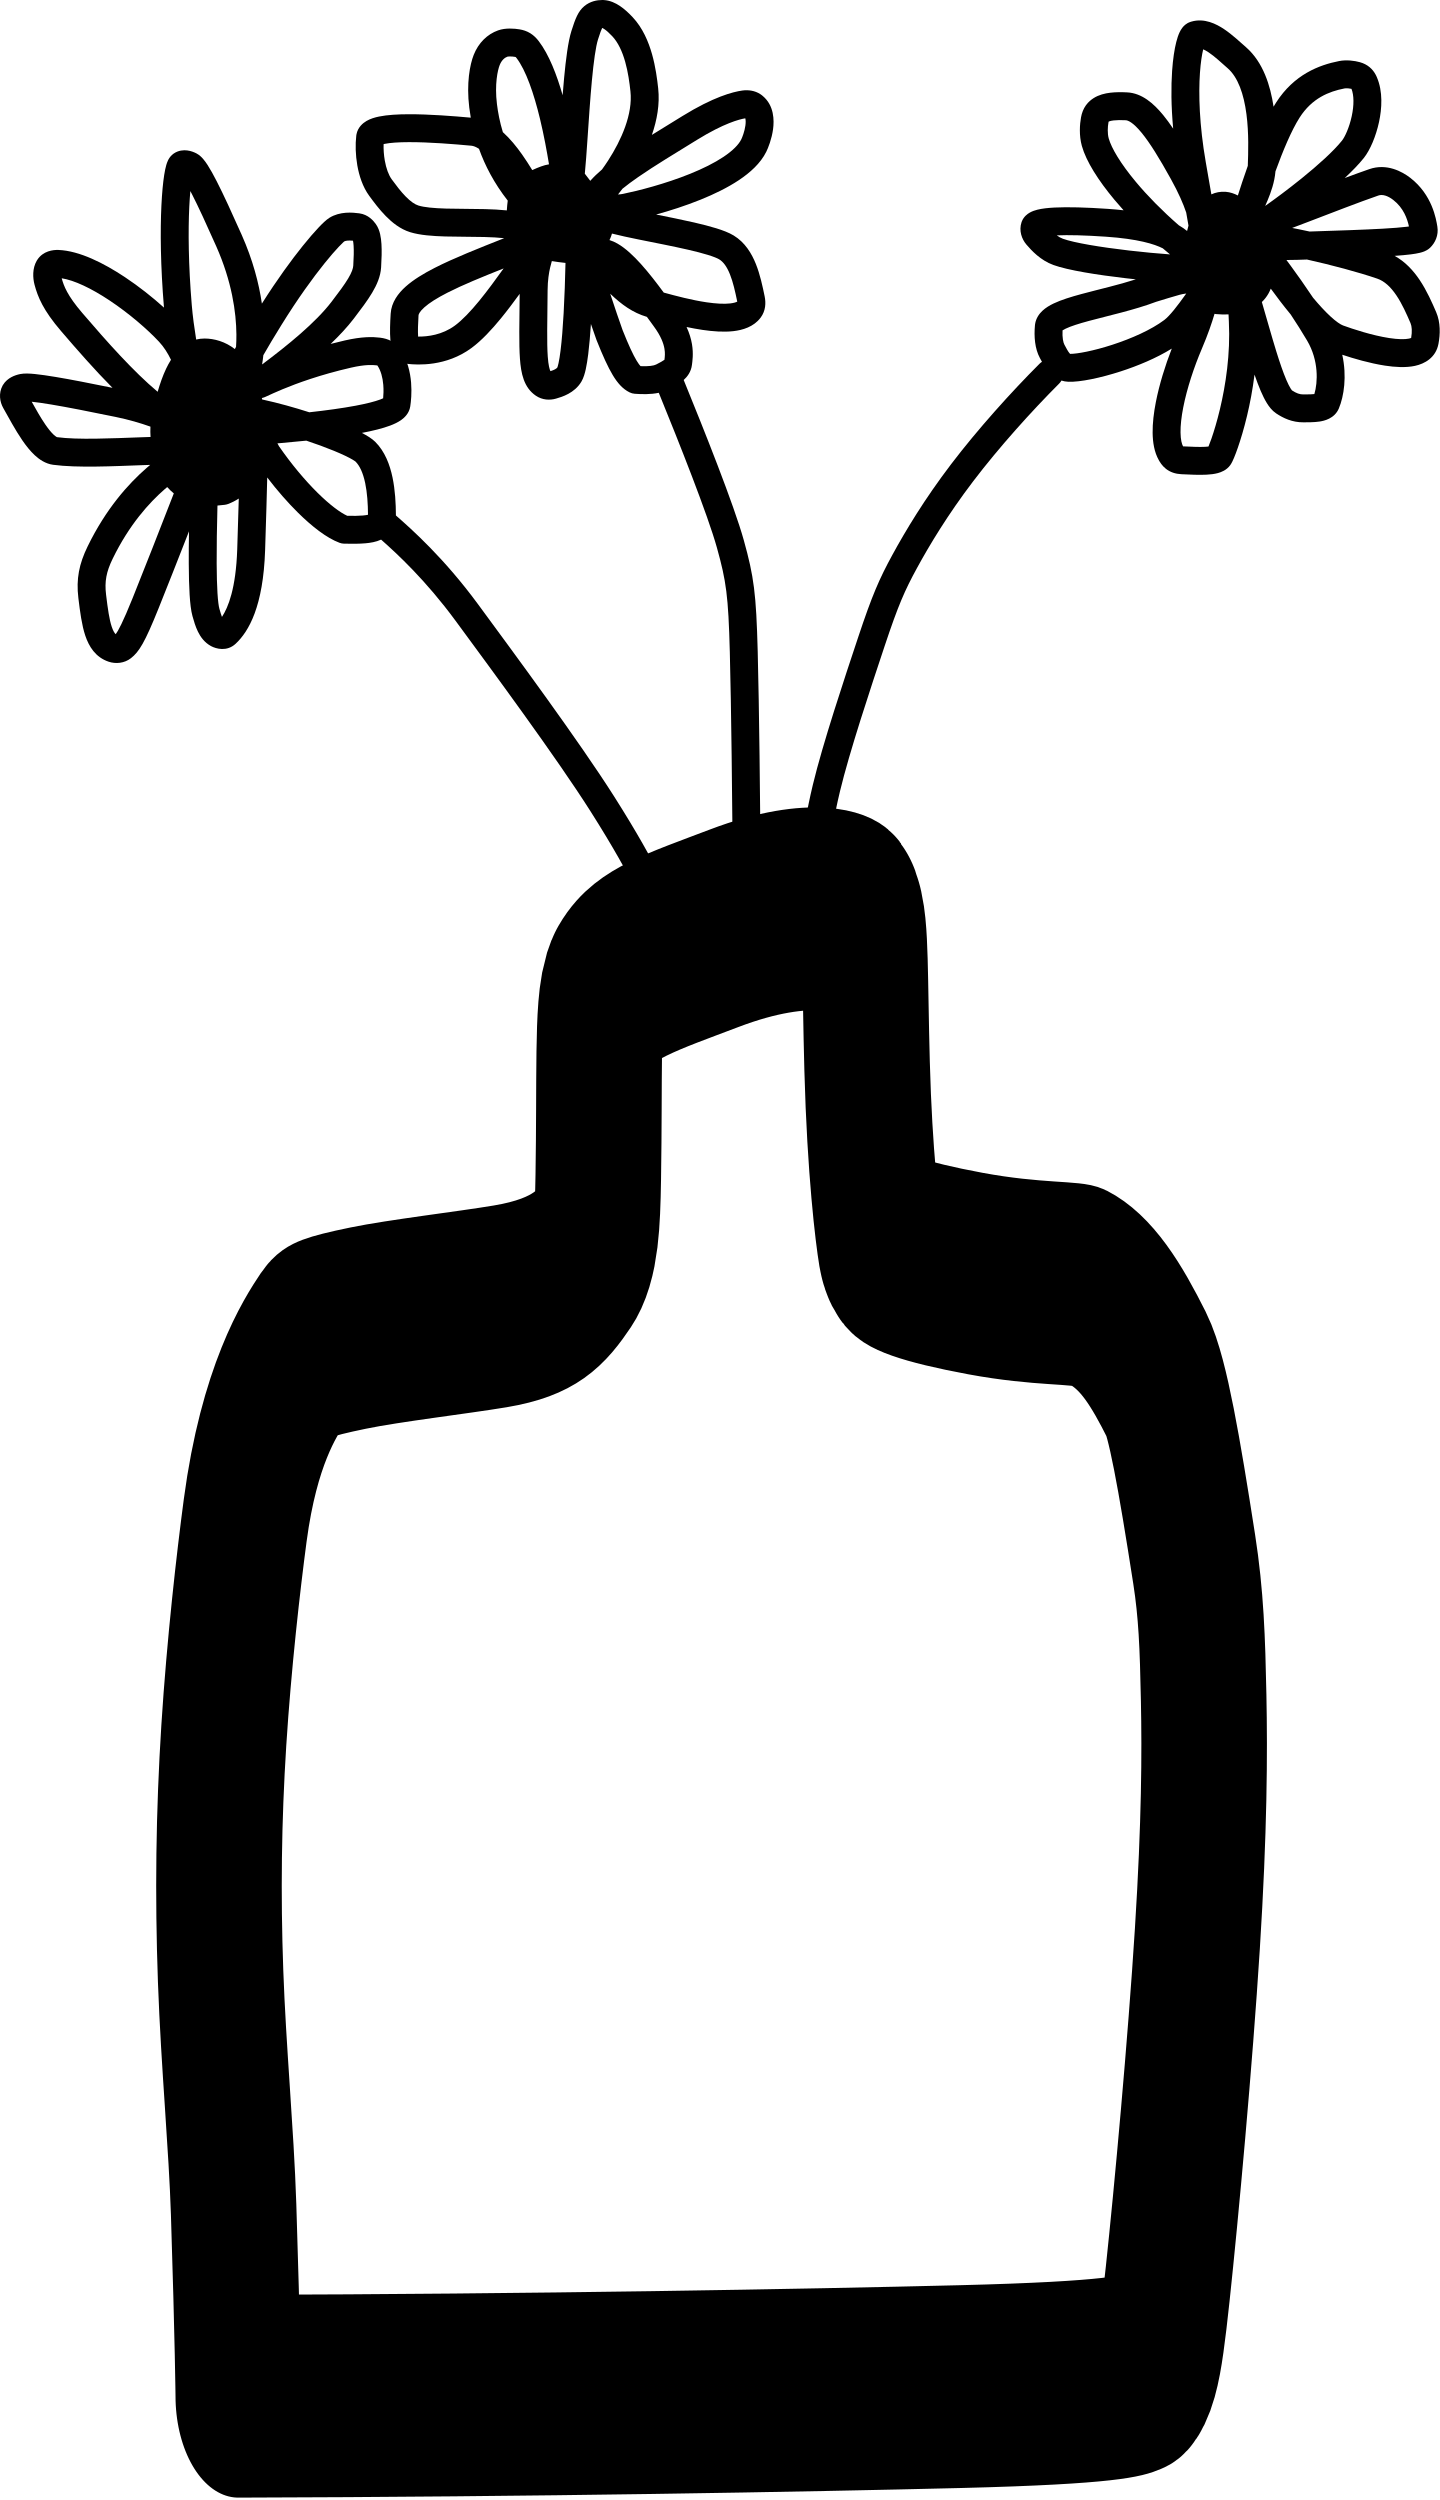
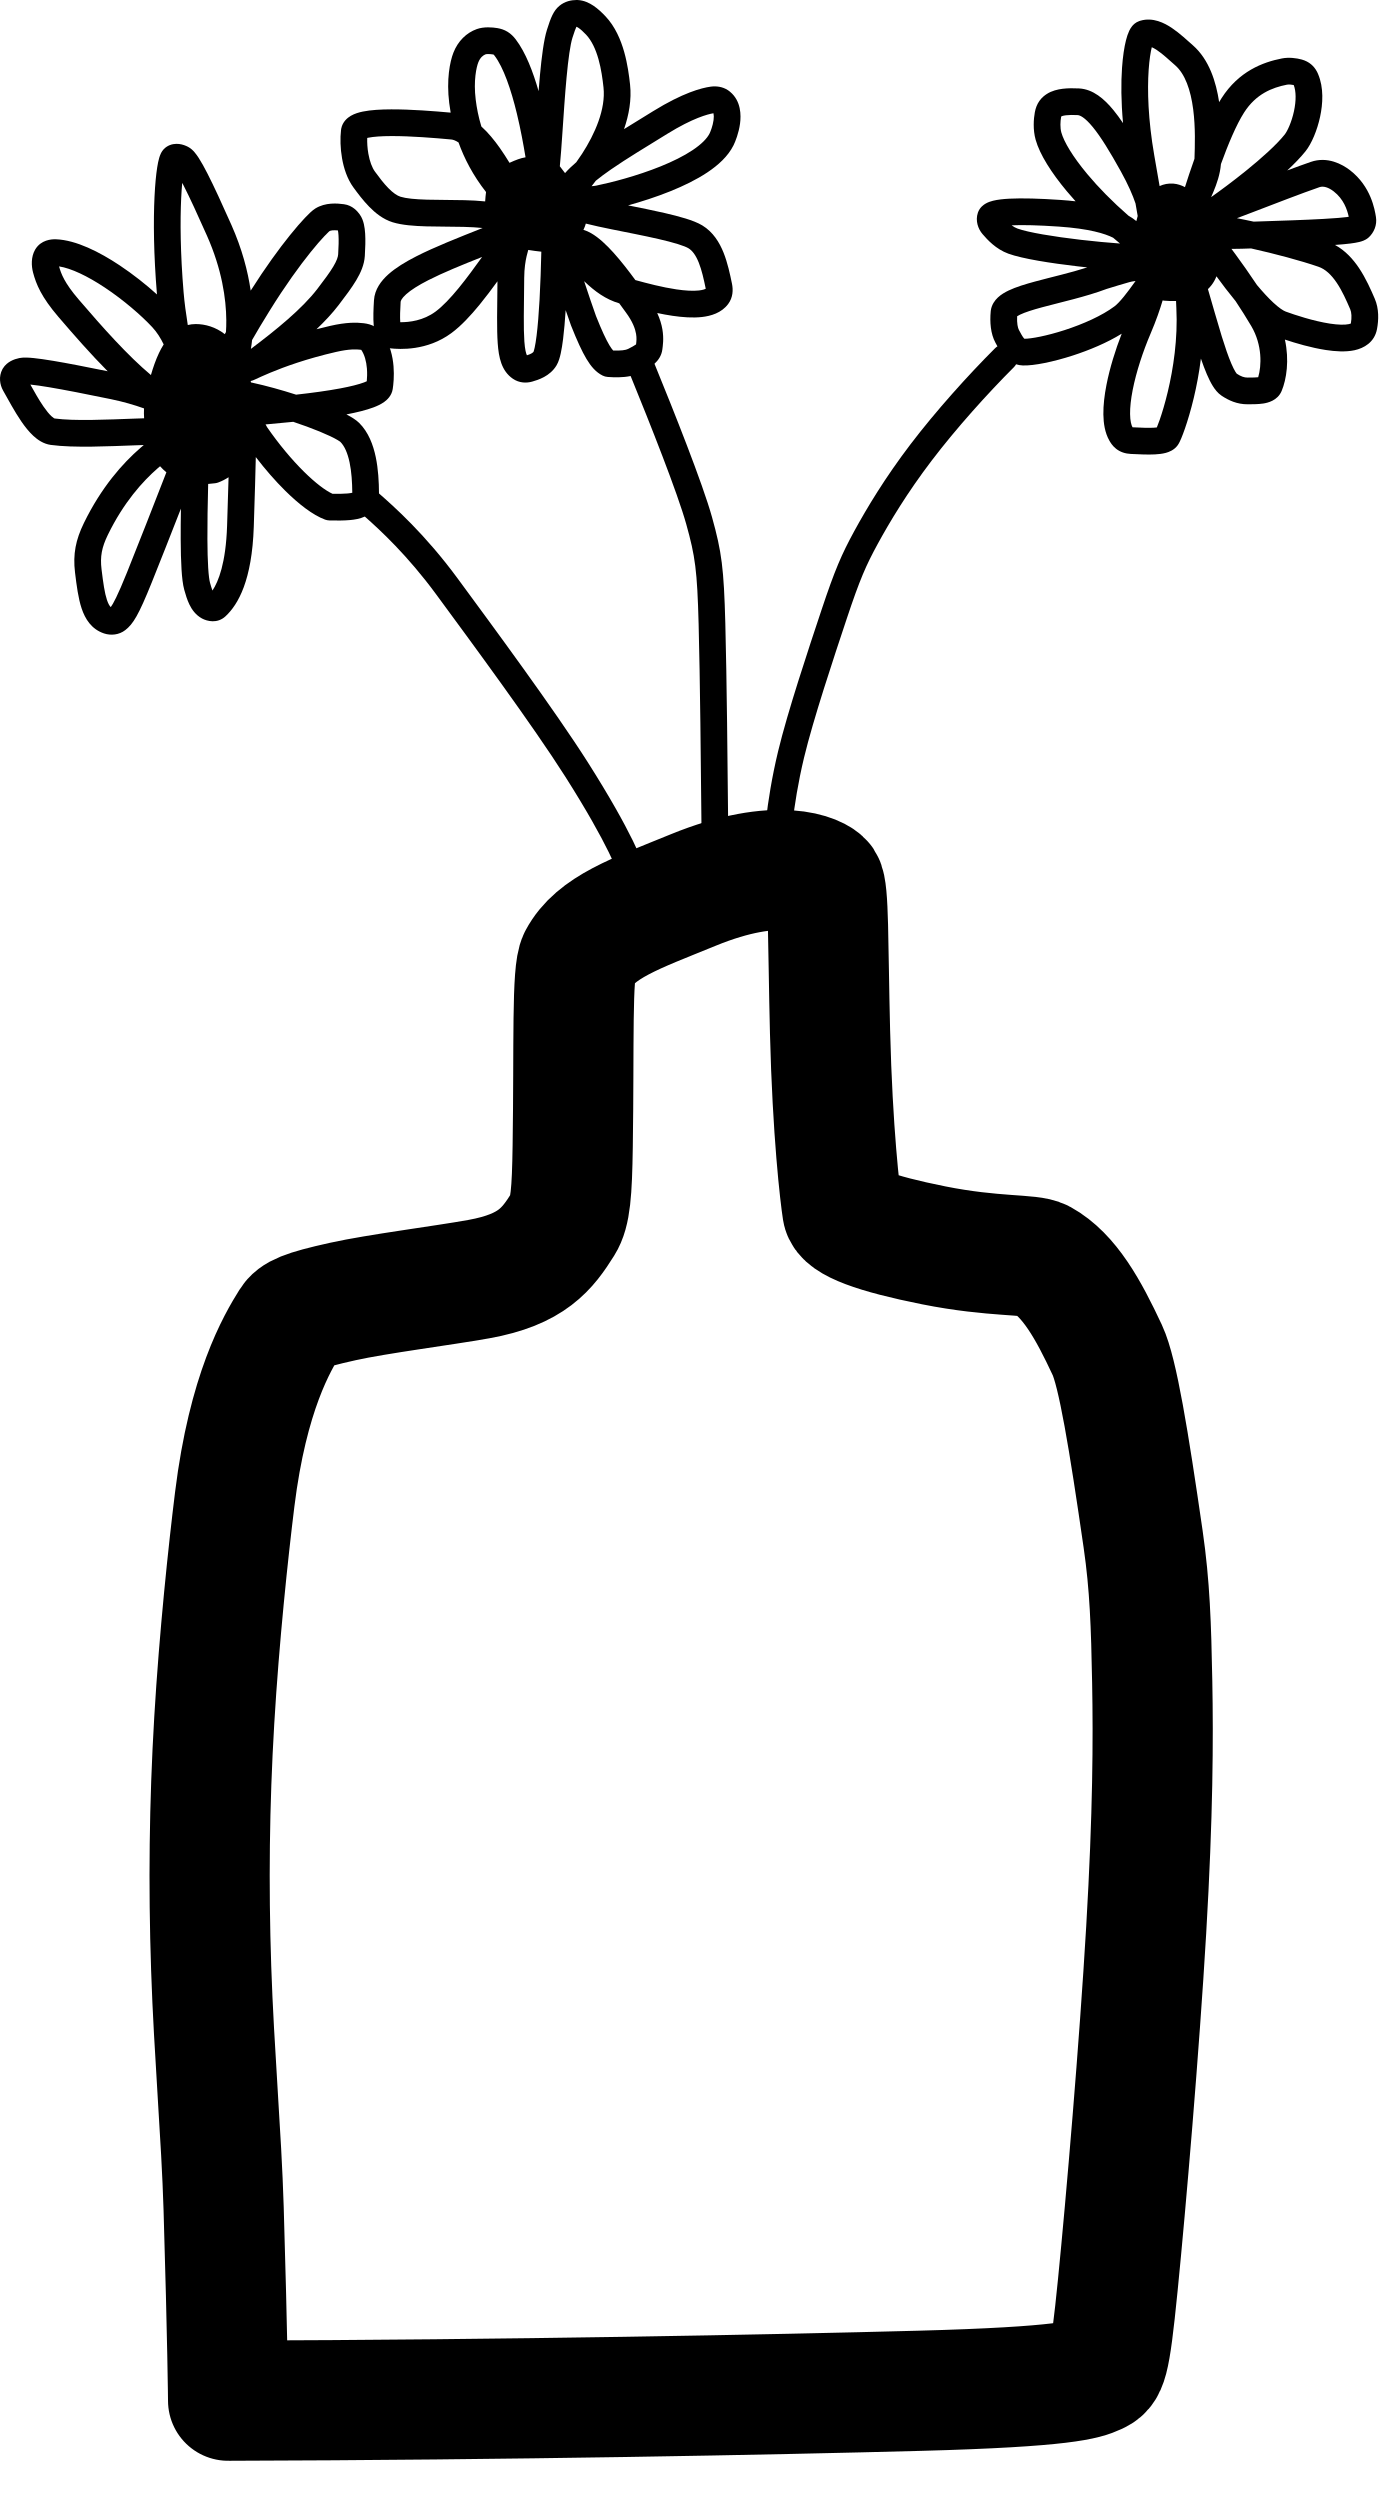
- <svg xmlns="http://www.w3.org/2000/svg" width="258" height="448" viewBox="0 0 258 448" fill="none">
-   <g transform="translate(0 162.8) scale(1 1.6152) translate(0 -162.8)">
-     <path d="M41.865 307.15C42.603 321.349 42.703 327.771 42.703 327.859C95.422 327.777 144.7 327.212 172.106 326.792C199.512 326.371 203.133 325.585 205.19 325.042C207.247 324.498 207.726 324.206 209.255 315.373C210.785 306.54 213.289 289.678 214.567 277.119C215.845 264.561 215.896 256.549 215.695 250.383C215.495 244.217 215.249 239.98 213.997 234.993C211.302 224.263 209.232 216.992 207.287 214.591C203.742 210.215 200.174 206.499 194.979 204.844C192.992 204.211 186.092 204.603 174.781 203.301C163.811 202.038 158.033 200.809 157.698 199.56C157.25 197.895 155.849 191.13 155.381 180.252C154.966 170.598 155.185 165.018 154.163 164.148C153.219 163.345 145.664 161.246 129.731 165.004C118.956 167.545 111.487 168.977 108.323 172.382C107.015 173.789 107.496 181.626 107.21 192.616C107.08 197.625 106.784 199.737 105.423 200.987C102.47 203.699 99.612 205.911 89.633 206.944C82.788 207.652 70.692 208.527 64.184 209.356C56.711 210.308 55.193 210.763 54.349 211.541C51.845 213.849 46.422 219.128 43.94 230.684C42.725 236.34 41.037 245.489 40.107 254.528C39.178 263.567 39.011 272.235 39.532 281.244C40.053 290.252 41.457 299.312 41.865 307.15Z" stroke="black" stroke-width="22.5" stroke-linecap="round" stroke-linejoin="round" />
-   </g>
+ <svg xmlns="http://www.w3.org/2000/svg" width="258" height="468" viewBox="0 0 258 468" fill="none">
+   <path d="M41.865 413.449C42.603 438.104 42.703 449.256 42.703 449.408C95.422 449.266 144.7 448.285 172.106 447.556C199.512 446.825 203.133 445.46 205.19 444.517C207.247 443.572 207.726 443.065 209.255 427.728C210.785 412.39 213.289 383.111 214.567 361.304C215.845 339.498 215.896 325.586 215.695 314.879C215.495 304.172 215.249 296.815 213.997 288.156C211.302 269.524 209.232 256.899 207.287 252.73C203.742 245.131 200.174 238.679 194.979 235.805C192.992 234.706 186.092 235.387 174.781 233.126C163.811 230.933 158.033 228.799 157.698 226.63C157.25 223.739 155.849 211.992 155.381 193.104C154.966 176.34 155.185 166.651 154.163 165.141C153.219 163.746 145.664 160.102 129.731 166.627C118.956 171.039 111.487 173.526 108.323 179.438C107.015 181.881 107.496 195.489 107.21 214.573C107.08 223.27 106.784 226.937 105.423 229.108C102.47 233.817 99.612 237.658 89.633 239.452C82.788 240.681 70.692 242.2 64.184 243.64C56.711 245.293 55.193 246.083 54.349 247.434C51.845 251.441 46.422 260.608 43.94 280.674C42.725 290.495 41.037 306.381 40.107 322.076C39.178 337.772 39.011 352.823 39.532 368.466C40.053 384.108 41.457 399.839 41.865 413.449Z" stroke="black" stroke-width="22.5" stroke-linecap="round" stroke-linejoin="round" />
  <path fill-rule="evenodd" clip-rule="evenodd" d="M31.145 27.507C31.993 26.926 32.909 26.881 33.532 26.955C34.193 27.033 34.77 27.267 35.188 27.482C35.752 27.773 36.158 28.201 36.401 28.482C36.678 28.803 36.943 29.175 37.192 29.558C37.691 30.328 38.245 31.331 38.845 32.505C40.05 34.861 41.551 38.127 43.313 42.092C45.311 46.589 46.398 50.766 46.929 54.408C49.7 50.034 52.237 46.57 54.254 44.064C55.35 42.702 56.301 41.611 57.061 40.805C57.741 40.085 58.453 39.39 59.022 39.035C60.93 37.845 63.187 38.072 64.38 38.229C66.012 38.445 66.942 39.59 67.343 40.146C67.776 40.746 67.993 41.417 68.118 41.956C68.249 42.522 68.32 43.134 68.358 43.742C68.433 44.956 68.389 46.399 68.295 47.912C68.194 49.551 67.525 51.055 66.686 52.462C65.847 53.868 64.692 55.408 63.39 57.109C62.235 58.619 60.812 60.14 59.252 61.631C60.067 61.419 60.914 61.209 61.794 61.008C64.857 60.305 66.758 60.348 68.084 60.508C68.806 60.595 69.523 60.778 70.185 61.157C70.874 61.552 71.321 62.056 71.634 62.495C73.032 64.451 73.519 66.738 73.668 68.559C73.82 70.408 73.642 72.019 73.516 72.832C73.322 74.086 72.461 74.856 71.921 75.245C71.324 75.675 70.612 76.003 69.918 76.264C68.562 76.775 66.797 77.205 64.849 77.578C65.776 78.059 66.658 78.597 67.239 79.174C68.981 80.904 69.864 83.29 70.339 85.559C70.806 87.788 70.937 90.191 70.948 92.372C73.739 94.816 79.564 99.981 85.669 108.287C92.222 117.201 103.783 132.85 110.039 142.703C114.165 149.202 116.801 153.985 118.445 157.33C120.049 160.594 120.786 162.644 120.971 163.615C121.23 164.971 120.34 166.28 118.984 166.539C117.628 166.797 116.319 165.908 116.06 164.551C116.06 164.551 116.052 164.517 116.034 164.448C116.015 164.378 115.987 164.283 115.948 164.161C115.869 163.916 115.752 163.583 115.585 163.157C115.25 162.304 114.731 161.109 113.958 159.535C112.411 156.387 109.87 151.764 105.818 145.383C99.677 135.711 88.245 120.234 81.64 111.249C76.29 103.97 71.192 99.26 68.293 96.699C67.377 97.132 66.333 97.282 65.516 97.356C64.372 97.46 63.031 97.461 61.652 97.425C61.377 97.418 61.106 97.365 60.848 97.27C58.53 96.412 55.888 94.332 53.389 91.861C51.554 90.047 49.671 87.894 47.887 85.564C47.825 88.13 47.708 92.627 47.507 98.625C47.174 108.607 44.615 113.137 42.222 115.364C40.669 116.81 38.732 116.277 37.817 115.781C36.62 115.132 35.915 114.1 35.469 113.189C35.031 112.293 34.734 111.281 34.492 110.409C34.222 109.438 34.074 108.085 33.981 106.587C33.884 105.034 33.837 103.137 33.827 100.978C33.818 99.233 33.834 97.298 33.869 95.212C31.957 100.105 29.838 105.482 28.416 109.015C25.933 115.189 24.921 116.804 23.471 117.942C22.274 118.882 20.726 118.994 19.483 118.582C17.109 117.794 15.931 115.843 15.282 113.902C14.652 112.021 14.344 109.635 14.045 107.178C13.626 103.725 14.182 101.041 15.698 97.928C18.992 91.165 22.993 86.711 26.265 83.864C26.486 83.672 26.704 83.487 26.918 83.309C26.449 83.324 25.96 83.34 25.454 83.358C20.473 83.537 13.833 83.875 9.513 83.29C8.138 83.103 7.035 82.325 6.24 81.59C5.414 80.826 4.668 79.873 4.014 78.923C2.719 77.042 1.498 74.737 0.585 73.122C-0.051 71.995 -0.267 70.479 0.441 69.144L0.521 69.001C0.937 68.299 1.532 67.861 2.018 67.596C2.549 67.307 3.11 67.135 3.611 67.032C4.389 66.872 5.399 66.939 6.281 67.028C7.279 67.129 8.536 67.311 10.011 67.557C12.63 67.995 16.05 68.659 20.157 69.498C16.992 66.309 13.861 62.734 10.938 59.324C7.734 55.586 6.768 53.206 6.19 51.025C5.864 49.793 5.79 48.104 6.566 46.752L6.666 46.588C7.714 44.946 9.544 44.756 10.483 44.793C14.26 44.94 18.652 47.184 22.378 49.66C24.91 51.343 27.349 53.28 29.384 55.121C29.384 55.112 29.383 55.103 29.382 55.093C28.756 47.601 28.708 41.33 28.925 36.818C29.034 34.568 29.211 32.719 29.424 31.356C29.53 30.682 29.653 30.069 29.8 29.564C29.873 29.315 29.97 29.032 30.099 28.759C30.196 28.555 30.452 28.04 30.977 27.631L31.145 27.507ZM29.547 87.636C26.716 90.1 23.157 94.032 20.193 100.118C19.046 102.472 18.72 104.19 19.009 106.576C19.323 109.158 19.585 111.007 20.023 112.315C20.283 113.091 20.532 113.46 20.737 113.647C21.154 113.092 21.988 111.6 23.778 107.15C25.702 102.367 28.919 94.168 31.146 88.416C30.73 88.076 30.333 87.698 29.965 87.283C29.828 87.398 29.688 87.514 29.547 87.636ZM42.788 89.34C42.196 89.728 41.555 90.058 40.859 90.319C40.667 90.391 40.467 90.44 40.263 90.463C39.886 90.505 39.449 90.555 38.969 90.595C38.869 94.504 38.813 98.015 38.827 100.955C38.837 103.068 38.883 104.859 38.971 106.276C39.063 107.747 39.192 108.646 39.31 109.073C39.481 109.688 39.628 110.168 39.773 110.55C40.894 108.861 42.277 105.431 42.51 98.458C42.631 94.831 42.72 91.761 42.788 89.34ZM54.894 78.965C53.287 79.133 51.652 79.288 50.033 79.424C49.926 79.433 49.82 79.439 49.715 79.442C49.803 79.607 49.896 79.782 49.999 79.97C52.17 83.118 54.607 86.033 56.905 88.305C59.091 90.466 60.959 91.851 62.235 92.434C63.368 92.456 64.317 92.445 65.063 92.377C65.459 92.341 65.748 92.292 65.947 92.244C65.931 90.264 65.805 88.299 65.446 86.585C65.056 84.726 64.454 83.454 63.716 82.721C63.716 82.721 63.586 82.607 63.216 82.386C62.87 82.179 62.406 81.934 61.828 81.659C60.673 81.11 59.167 80.489 57.446 79.856C56.631 79.556 55.774 79.258 54.894 78.965ZM5.683 71.994C6.468 73.403 7.277 74.844 8.132 76.087C8.69 76.896 9.195 77.512 9.635 77.919C9.99 78.247 10.179 78.325 10.208 78.338L10.184 78.336C13.96 78.847 20.017 78.55 25.274 78.361C25.852 78.34 26.422 78.321 26.978 78.304C26.939 77.71 26.93 77.091 26.96 76.454C25.123 75.8 23.06 75.198 20.768 74.725C15.944 73.73 12.044 72.967 9.186 72.489C7.755 72.25 6.619 72.088 5.778 72.003C5.746 71.999 5.714 71.997 5.683 71.994ZM67.485 65.472C66.754 65.384 65.433 65.303 62.912 65.882C57.383 67.15 53.216 68.681 50.621 69.76C49.322 70.299 48.416 70.725 47.885 70.969C47.757 71.028 47.625 71.089 47.514 71.136C47.46 71.16 47.383 71.192 47.298 71.223C47.285 71.228 47.134 71.286 46.922 71.333C46.946 71.42 46.969 71.507 46.991 71.594C47.067 71.608 47.142 71.622 47.215 71.638C49.875 72.218 52.736 73.016 55.428 73.881C58.469 73.545 61.329 73.153 63.706 72.707C65.649 72.342 67.159 71.961 68.156 71.586C68.366 71.507 68.531 71.432 68.66 71.372C68.72 70.744 68.76 69.889 68.685 68.968C68.577 67.649 68.251 66.414 67.629 65.494C67.59 65.487 67.543 65.479 67.485 65.472ZM11.057 49.869C11.432 51.251 12.067 52.958 14.734 56.07C19.274 61.367 23.931 66.586 28.252 70.208C28.656 68.814 29.149 67.374 29.766 66.073C30.011 65.558 30.301 65.013 30.641 64.474C30.076 63.299 29.373 62.179 28.502 61.244C26.454 59.046 23.137 56.168 19.611 53.825C16.363 51.667 13.308 50.218 11.057 49.869ZM63.256 43.135C62.361 43.055 61.885 43.141 61.667 43.277C61.726 43.241 61.429 43.462 60.698 44.237C60.046 44.928 59.181 45.916 58.149 47.199C56.086 49.762 53.393 53.457 50.44 58.223C49.121 60.353 48.036 62.16 47.191 63.65C47.129 64.254 47.052 64.808 46.968 65.31C51.583 61.852 56.557 57.812 59.419 54.071C60.746 52.335 61.725 51.02 62.393 49.9C63.062 48.78 63.275 48.086 63.305 47.603C63.395 46.151 63.423 44.954 63.367 44.053C63.341 43.639 63.3 43.339 63.256 43.135ZM34.111 34.238C34.036 35.056 33.971 35.998 33.919 37.059C33.714 41.332 33.756 47.383 34.366 54.678C34.526 56.596 34.814 58.746 35.153 60.844C35.617 60.729 36.112 60.665 36.64 60.664C38.387 60.661 40.374 61.213 42.084 62.554C42.154 62.424 42.225 62.29 42.299 62.155C42.343 61.485 42.369 60.748 42.363 59.95C42.332 55.939 41.541 50.417 38.744 44.122C36.984 40.162 35.532 37.005 34.394 34.781C34.297 34.592 34.202 34.411 34.111 34.238Z" fill="black" />
  <path fill-rule="evenodd" clip-rule="evenodd" d="M108.164 0.006C109.329 0.066 110.328 0.559 111.09 1.07C111.919 1.626 112.685 2.349 113.363 3.07C115.175 4.997 116.211 7.472 116.845 9.712C117.484 11.976 117.771 14.218 117.946 15.824C118.257 18.672 117.732 21.532 116.819 24.173C118.575 23.078 120.418 21.954 122.27 20.81C127.843 17.367 131.318 16.456 133.04 16.221C134.045 16.083 135.246 16.207 136.265 16.881L136.468 17.023L136.675 17.189C138.752 18.92 138.742 21.589 138.534 23.144C138.298 24.906 137.656 26.512 137.314 27.201C136.288 29.268 134.422 30.936 132.425 32.27C130.388 33.629 127.979 34.795 125.564 35.773C122.855 36.869 120.046 37.764 117.578 38.445C119.839 38.897 122.244 39.376 124.391 39.87C125.818 40.199 127.18 40.545 128.354 40.909C129.485 41.26 130.612 41.678 131.468 42.196C133.51 43.435 134.694 45.413 135.452 47.307C136.209 49.198 136.656 51.312 137.026 53.11C137.264 54.267 137.225 55.69 136.309 56.915C135.055 58.593 133.056 59.157 131.404 59.344C129.676 59.539 127.733 59.39 125.89 59.118C124.941 58.978 123.977 58.798 123.033 58.599C123.538 59.698 123.841 60.72 124.001 61.664C124.301 63.434 124.066 64.8 123.998 65.377C123.85 66.633 123.157 67.515 122.518 68.096C126.144 76.972 131.52 90.46 133.287 96.803C135.112 103.354 135.505 106.37 135.781 116.705C136.054 126.95 136.215 144.099 136.295 152.663C136.375 161.22 136.375 161.264 136.375 161.301C136.375 162.681 135.255 163.801 133.875 163.801C132.494 163.801 131.375 162.681 131.375 161.301C131.375 161.296 131.375 161.297 131.295 152.71C131.215 144.129 131.055 127.03 130.783 116.838C130.514 106.736 130.147 104.162 128.471 98.144C126.823 92.231 121.71 79.348 118.054 70.39C116.579 70.701 115.007 70.655 113.747 70.564C113.424 70.541 113.109 70.455 112.819 70.311C111.559 69.689 110.63 68.598 109.787 67.189C108.941 65.776 108.024 63.77 106.908 60.962C106.898 60.936 106.887 60.909 106.878 60.883C106.577 60.045 106.248 59.098 105.893 58.06C105.764 60.034 105.606 61.893 105.41 63.463C105.285 64.463 105.14 65.386 104.969 66.164C104.814 66.865 104.586 67.715 104.188 68.386C102.954 70.466 100.698 71.128 99.631 71.434C98.543 71.745 97.203 71.712 96.022 70.909C93.856 69.436 93.36 66.893 93.172 64.267C92.983 61.634 93.07 57.844 93.123 52.659C92.084 54.086 90.938 55.621 89.749 57.073C88.134 59.045 86.332 61.001 84.498 62.356C79.951 65.716 74.809 65.406 73.063 65.209C71.428 65.024 70.69 63.735 70.422 63.083C70.131 62.377 70.014 61.586 69.957 60.919C69.838 59.541 69.909 57.815 70.008 56.214C70.133 54.168 71.356 52.56 72.705 51.353C74.077 50.126 75.903 49.021 77.914 47.994C81.332 46.25 85.748 44.505 90.35 42.683C89.3 42.571 88.106 42.506 86.803 42.472C85.667 42.442 84.494 42.434 83.305 42.426C82.126 42.417 80.928 42.408 79.784 42.375C77.569 42.311 75.261 42.153 73.493 41.605C71.714 41.053 70.254 39.865 69.122 38.709C67.971 37.534 66.965 36.187 66.16 35.085C64.986 33.48 64.351 31.463 64.03 29.633C63.705 27.775 63.661 25.872 63.842 24.323L63.882 24.065C64.127 22.808 65.024 22.059 65.68 21.677C66.384 21.267 67.199 21.033 67.93 20.884C69.424 20.578 71.322 20.477 73.25 20.472C76.92 20.461 81.234 20.8 84.362 21.084C84.252 20.457 84.163 19.851 84.092 19.27C83.559 14.943 84.204 11.575 84.884 9.848C85.733 7.688 87.316 6.135 89.255 5.445C90.606 4.965 92.211 5.113 93.099 5.26C93.735 5.365 94.392 5.565 95.03 5.96C95.659 6.349 96.139 6.846 96.537 7.365C98.4 9.802 99.786 13.439 100.824 17.066C100.907 16.013 100.994 14.972 101.088 13.97C101.399 10.649 101.8 7.448 102.393 5.567C103.1 3.326 103.614 2.006 104.721 1.09C105.757 0.232 106.977 -0 107.929 2.91853e-07L108.164 0.006ZM98.885 46.799C98.79 47.137 98.686 47.504 98.579 47.969C98.37 48.88 98.147 50.197 98.131 52.017C98.078 57.761 97.981 61.429 98.159 63.91C98.272 65.481 98.482 66.19 98.638 66.511C98.974 66.404 99.244 66.299 99.466 66.179C99.731 66.035 99.832 65.918 99.879 65.846C99.888 65.816 99.973 65.605 100.086 65.091C100.211 64.521 100.333 63.766 100.448 62.843C100.678 61.002 100.862 58.654 101.004 56.116C101.17 53.14 101.273 49.955 101.336 47.115C100.528 47.031 99.696 46.921 98.886 46.788C98.885 46.792 98.885 46.795 98.885 46.799ZM109.348 52.634C110.192 55.197 110.947 57.419 111.569 59.155C112.656 61.886 113.449 63.572 114.077 64.621C114.391 65.145 114.626 65.445 114.785 65.615C116.246 65.674 117.155 65.543 117.581 65.319C117.923 65.14 118.187 65.006 118.459 64.855C118.721 64.709 118.91 64.59 119.046 64.489C119.055 64.482 119.063 64.474 119.071 64.468C119.145 63.869 119.206 63.294 119.071 62.499C118.915 61.58 118.461 60.233 117.132 58.442C116.782 57.972 116.375 57.408 115.926 56.785C113.386 56.039 111.373 54.57 109.348 52.634ZM90.248 48.103C86.386 49.639 82.932 51.047 80.187 52.447C78.317 53.402 76.935 54.277 76.038 55.08C75.117 55.904 75.007 56.379 74.998 56.52C74.905 58.037 74.862 59.36 74.927 60.317C76.642 60.334 79.244 60.023 81.526 58.336C82.853 57.355 84.341 55.785 85.88 53.906C87.4 52.049 88.868 50.021 90.182 48.195C90.204 48.165 90.226 48.134 90.248 48.103ZM109.665 41.855C109.568 42.222 109.437 42.547 109.323 42.798C109.289 42.872 109.252 42.945 109.216 43.02C109.738 43.179 110.217 43.403 110.636 43.642C112.116 44.484 113.574 45.892 114.842 47.296C116.296 48.907 117.742 50.8 118.941 52.431C121.119 53.028 123.947 53.778 126.62 54.172C128.285 54.418 129.737 54.501 130.842 54.376C131.538 54.297 131.918 54.156 132.115 54.052C131.739 52.229 131.37 50.564 130.809 49.164C130.244 47.75 129.6 46.911 128.875 46.472C128.564 46.283 127.921 46.01 126.873 45.685C125.868 45.373 124.641 45.059 123.269 44.743C120.512 44.108 117.357 43.508 114.45 42.917C112.752 42.572 111.075 42.216 109.665 41.855ZM73.264 25.472C71.423 25.477 69.927 25.579 68.932 25.782C68.865 25.796 68.802 25.811 68.743 25.825C68.715 26.715 68.775 27.746 68.955 28.77C69.206 30.2 69.648 31.384 70.196 32.134C71.002 33.235 71.821 34.32 72.694 35.211C73.585 36.121 74.349 36.635 74.974 36.829C76.015 37.152 77.695 37.312 79.93 37.377C81.01 37.408 82.153 37.417 83.342 37.426C84.52 37.434 85.742 37.442 86.935 37.474C88.232 37.508 89.557 37.571 90.822 37.704C90.855 37.097 90.915 36.506 90.987 35.951C88.524 32.807 86.902 29.636 85.837 26.669C85.276 26.303 84.824 26.146 84.477 26.113C81.323 25.821 76.904 25.461 73.264 25.472ZM133.55 21.203C132.511 21.375 129.731 22.078 124.898 25.064C120.953 27.501 117.312 29.688 114.374 31.721C113.274 32.481 112.331 33.183 111.542 33.827C111.268 34.193 111.002 34.537 110.747 34.855C111.063 34.834 111.363 34.8 111.623 34.747C114.379 34.187 119.218 32.947 123.689 31.138C125.925 30.233 127.996 29.215 129.648 28.111C131.339 26.982 132.374 25.908 132.836 24.977C133 24.648 133.432 23.571 133.578 22.48C133.65 21.942 133.633 21.537 133.571 21.273C133.565 21.247 133.556 21.224 133.55 21.203ZM107.905 5.015C107.755 5.325 107.528 5.911 107.162 7.071C106.756 8.357 106.387 11.016 106.066 14.438C105.754 17.768 105.508 21.541 105.28 24.9C105.121 27.251 104.965 29.46 104.799 31.127C105.139 31.559 105.466 31.985 105.776 32.404C106.385 31.715 107.097 31.036 107.878 30.37C108.231 29.882 108.599 29.352 108.966 28.785C111.365 25.077 113.419 20.422 112.975 16.367C112.806 14.822 112.555 12.919 112.033 11.071C111.504 9.2 110.753 7.594 109.721 6.496C109.156 5.896 108.686 5.478 108.305 5.223C108.091 5.079 107.962 5.026 107.908 5.007C107.907 5.009 107.906 5.012 107.905 5.015ZM91.381 10.117C91.079 10.119 90.94 10.154 90.93 10.156C90.464 10.322 89.902 10.751 89.537 11.679C89.197 12.541 88.611 15.06 89.053 18.659C89.239 20.17 89.559 21.869 90.112 23.681C91.393 24.832 92.551 26.259 93.562 27.691C94.189 28.578 94.8 29.535 95.38 30.48C95.96 30.205 96.515 29.989 96.979 29.817C97.448 29.644 97.916 29.524 98.381 29.447C98.003 27.151 97.475 24.233 96.763 21.283C95.67 16.749 94.248 12.604 92.565 10.403C92.485 10.298 92.433 10.244 92.408 10.221C92.39 10.215 92.351 10.205 92.283 10.193C91.999 10.146 91.674 10.116 91.381 10.117Z" fill="black" />
  <path fill-rule="evenodd" clip-rule="evenodd" d="M213.495 3.873C215.832 3.188 217.992 4.311 219.36 5.226C220.851 6.223 222.334 7.631 223.29 8.466C226.372 11.159 227.657 15.36 228.223 19.119C228.376 18.858 228.53 18.607 228.683 18.367C231.897 13.347 236.391 11.642 239.961 10.944C241.291 10.683 242.735 10.878 243.695 11.146C245.079 11.532 245.99 12.376 246.53 13.405L246.634 13.613L246.743 13.859C247.836 16.414 247.64 19.454 247.119 21.872C246.578 24.383 245.541 26.883 244.387 28.325C243.481 29.456 242.291 30.677 240.976 31.905C242.584 31.303 244.103 30.749 245.389 30.306C248.516 29.228 251.283 30.755 252.722 31.867C256.667 34.918 257.351 39.257 257.573 40.598C257.835 42.178 257.159 43.559 256.259 44.408C255.876 44.769 255.462 44.958 255.234 45.051C254.97 45.159 254.701 45.237 254.461 45.296C253.98 45.415 253.411 45.508 252.804 45.585C252.003 45.687 251.028 45.773 249.907 45.853C251.856 46.91 253.3 48.537 254.38 50.138C255.712 52.115 256.66 54.317 257.352 55.913C258.171 57.803 258.089 59.926 257.773 61.609C257.306 64.103 255.295 65.189 253.563 65.563C251.893 65.923 249.947 65.789 248.189 65.52C245.446 65.099 242.545 64.242 240.533 63.57C241.383 67.419 240.836 71.02 239.922 73.192C239.145 75.036 237.246 75.421 236.467 75.54C235.499 75.689 234.356 75.675 233.597 75.682C231.559 75.7 229.966 74.931 228.687 74.08C227.937 73.581 227.402 72.85 227.031 72.252C226.63 71.606 226.26 70.848 225.919 70.054C225.543 69.178 225.173 68.186 224.809 67.13C224.474 69.831 223.99 72.331 223.472 74.499C222.92 76.812 222.324 78.774 221.819 80.231C221.567 80.958 221.333 81.572 221.133 82.05C220.974 82.427 220.738 82.968 220.465 83.347C219.8 84.269 218.817 84.62 218.245 84.776C217.596 84.952 216.884 85.027 216.221 85.062C214.889 85.132 213.255 85.057 211.685 84.978C210.638 84.925 209.706 84.618 208.936 84.014C208.223 83.454 207.839 82.775 207.658 82.456C206.837 81.007 206.574 79.251 206.551 77.575C206.527 75.854 206.755 73.958 207.13 72.045C207.746 68.898 208.797 65.518 209.982 62.468C207.232 64.177 203.888 65.561 200.845 66.548C197.22 67.723 193.552 68.489 191.459 68.413C191.005 68.397 190.59 68.317 190.212 68.194C190.103 68.386 189.97 68.568 189.806 68.732C184.895 73.642 179.021 80.163 174.412 86.221C169.815 92.263 166.552 97.707 164.314 101.811C162.122 105.831 160.976 108.421 158.539 115.735C156.056 123.186 152.219 134.727 150.523 141.806C148.268 151.22 147.895 158.664 147.866 161.115C147.85 162.495 146.717 163.601 145.337 163.585C143.956 163.569 142.85 162.436 142.866 161.055C142.899 158.307 143.303 150.483 145.661 140.641C147.419 133.302 151.342 121.52 153.796 114.155C156.295 106.652 157.55 103.771 159.924 99.417C162.252 95.148 165.648 89.48 170.432 83.193C175.205 76.921 181.234 70.23 186.271 65.195C186.41 65.056 186.561 64.938 186.721 64.839C186.566 64.56 186.439 64.321 186.35 64.159C185.434 62.478 185.275 60.277 185.463 58.286L185.489 58.072C185.65 57.017 186.232 56.228 186.803 55.693C187.399 55.133 188.124 54.712 188.812 54.383C190.19 53.726 191.975 53.184 193.797 52.692C196.951 51.838 200.405 51.07 203.541 50.058C202.945 49.995 202.346 49.928 201.75 49.859C196.732 49.275 191.394 48.443 188.76 47.484C186.432 46.636 184.834 44.875 183.939 43.832C183.083 42.835 182.559 41.32 183.057 39.828L183.123 39.653C183.469 38.801 184.127 38.331 184.526 38.104C184.984 37.843 185.476 37.684 185.897 37.579C186.752 37.367 187.817 37.251 188.984 37.192C191.351 37.071 194.615 37.16 198.534 37.429C199.536 37.498 200.472 37.584 201.346 37.683C200.771 37.046 200.221 36.414 199.701 35.79C196.835 32.355 194.646 28.933 193.869 26.153C193.34 24.259 193.497 22.245 193.72 21.026C193.866 20.222 194.145 19.5 194.593 18.873C195.038 18.249 195.554 17.858 195.954 17.599C196.905 16.984 198.004 16.731 198.954 16.616C199.936 16.498 200.989 16.502 202.001 16.555C204.631 16.692 206.729 18.53 208.449 20.629C209.034 21.343 209.626 22.153 210.232 23.05C209.858 18.977 209.85 15.481 210.043 12.701C210.19 10.59 210.455 8.84 210.784 7.539C210.946 6.899 211.144 6.286 211.391 5.769C211.514 5.513 211.684 5.206 211.918 4.915C212.124 4.658 212.558 4.189 213.268 3.946L213.495 3.873ZM217.645 56.238C217.162 57.861 216.474 59.911 215.367 62.503C213.975 65.763 212.705 69.597 212.037 73.006C211.703 74.712 211.533 76.244 211.551 77.506C211.568 78.808 211.783 79.591 212.007 79.988C213.602 80.067 214.946 80.122 215.959 80.069C216.204 80.056 216.403 80.037 216.559 80.017C216.704 79.665 216.889 79.187 217.096 78.592C217.547 77.291 218.095 75.489 218.609 73.338C219.64 69.022 220.505 63.409 220.214 57.685C220.192 57.251 220.172 56.797 220.155 56.341C219.431 56.376 218.687 56.36 217.943 56.287C217.843 56.278 217.744 56.259 217.645 56.238ZM227.721 51.724C227.48 52.353 227.158 52.911 226.777 53.401C226.568 53.669 226.346 53.908 226.124 54.124C226.952 56.929 227.869 60.249 228.712 62.968C229.331 64.966 229.936 66.737 230.513 68.081C230.802 68.754 231.06 69.262 231.279 69.615C231.407 69.82 231.489 69.921 231.519 69.956C232.318 70.479 232.91 70.688 233.553 70.682C234.017 70.678 234.409 70.678 234.801 70.666C235.094 70.657 235.336 70.638 235.534 70.617C236.159 68.521 236.346 64.624 234.242 61.046C233.32 59.479 232.304 57.88 231.288 56.347C231.251 56.302 231.213 56.258 231.177 56.213C229.988 54.772 228.814 53.226 227.721 51.724ZM212.576 52.599C212.023 52.668 211.728 52.735 211.406 52.821C210.046 53.219 208.801 53.568 207.178 54.084C203.282 55.554 198.518 56.595 195.102 57.519C193.29 58.009 191.895 58.453 190.966 58.896C190.708 59.019 190.529 59.123 190.409 59.202C190.338 60.521 190.538 61.394 190.74 61.764C190.933 62.119 191.054 62.357 191.224 62.652C191.38 62.922 191.514 63.124 191.636 63.274C191.691 63.342 191.735 63.387 191.765 63.416C193.013 63.42 195.897 62.895 199.303 61.791C202.763 60.669 206.299 59.1 208.643 57.341C209.079 57.014 209.671 56.399 210.369 55.545C211.042 54.721 211.709 53.806 212.309 52.97C212.397 52.848 212.487 52.724 212.576 52.599ZM232.484 46.564C231.783 46.586 231.133 46.595 230.53 46.594C230.768 46.911 231.019 47.249 231.281 47.606C232.454 49.202 233.868 51.202 235.3 53.351C236.372 54.633 237.412 55.768 238.367 56.654C239.448 57.656 240.229 58.16 240.685 58.328C242.384 58.95 245.864 60.105 248.947 60.578C250.522 60.819 251.743 60.84 252.51 60.675C252.69 60.636 252.807 60.593 252.878 60.563C253.08 59.397 253.009 58.467 252.764 57.902C252.047 56.246 251.268 54.467 250.234 52.933C249.2 51.399 248.081 50.373 246.819 49.938C243.492 48.79 238.614 47.488 234.21 46.508C233.643 46.526 233.067 46.545 232.484 46.564ZM198.192 42.417C194.428 42.16 191.444 42.083 189.376 42.179C189.725 42.438 190.087 42.646 190.47 42.785C192.458 43.509 197.2 44.296 202.328 44.893C204.912 45.193 207.475 45.432 209.667 45.589C209.229 45.229 208.798 44.865 208.373 44.5C206.874 43.745 203.953 42.812 198.192 42.417ZM249.664 35.824C248.677 35.061 247.73 34.788 247.019 35.033C243.648 36.196 238.587 38.162 234.49 39.732C233.433 40.137 232.435 40.516 231.553 40.847C231.932 40.919 232.318 40.995 232.709 41.075C233.348 41.204 234.009 41.343 234.683 41.49C239.941 41.32 244.386 41.171 247.719 40.984C249.634 40.876 251.126 40.758 252.171 40.625C252.283 40.611 252.387 40.592 252.483 40.578C252.19 39.226 251.529 37.266 249.664 35.824ZM201.741 21.548C200.867 21.503 200.133 21.511 199.554 21.58C198.945 21.654 198.707 21.773 198.67 21.796C198.661 21.826 198.648 21.867 198.638 21.924C198.488 22.743 198.437 23.92 198.684 24.807C199.167 26.534 200.789 29.289 203.541 32.588C205.625 35.087 208.247 37.765 211.236 40.367C211.837 40.711 212.323 41.058 212.726 41.39C212.801 41.067 212.884 40.749 212.976 40.435C212.852 39.722 212.716 38.936 212.569 38.093C212.05 36.55 211.208 34.582 209.817 32.075C207.751 28.347 206.064 25.608 204.581 23.798C203.024 21.899 202.126 21.568 201.741 21.548ZM241.584 15.832C241.283 15.809 241.054 15.825 240.922 15.851C238.136 16.396 235.114 17.596 232.894 21.064C231.424 23.361 229.877 27.084 228.561 30.709C228.401 32.658 227.757 34.454 227.16 35.887C227.019 36.225 226.867 36.571 226.721 36.903C228.381 35.732 230.807 33.942 233.244 31.973C236.173 29.607 238.946 27.119 240.483 25.2C240.979 24.581 241.782 22.903 242.231 20.819C242.659 18.834 242.636 17.068 242.185 15.921C242.011 15.883 241.802 15.849 241.584 15.832ZM215.614 8.84C215.385 9.77 215.161 11.183 215.031 13.049C214.766 16.863 214.909 22.364 216.076 29.07C216.424 31.071 216.764 33.031 217.077 34.832C217.83 34.482 218.696 34.298 219.68 34.376C220.451 34.438 221.173 34.691 221.825 35.029C222.055 34.3 222.315 33.496 222.598 32.643C222.903 31.728 223.242 30.742 223.606 29.72C223.685 27.361 223.81 23.894 223.366 20.473C222.891 16.813 221.836 13.835 220 12.231C218.789 11.173 217.718 10.142 216.582 9.382C216.179 9.113 215.86 8.946 215.614 8.84Z" fill="black" />
</svg>
